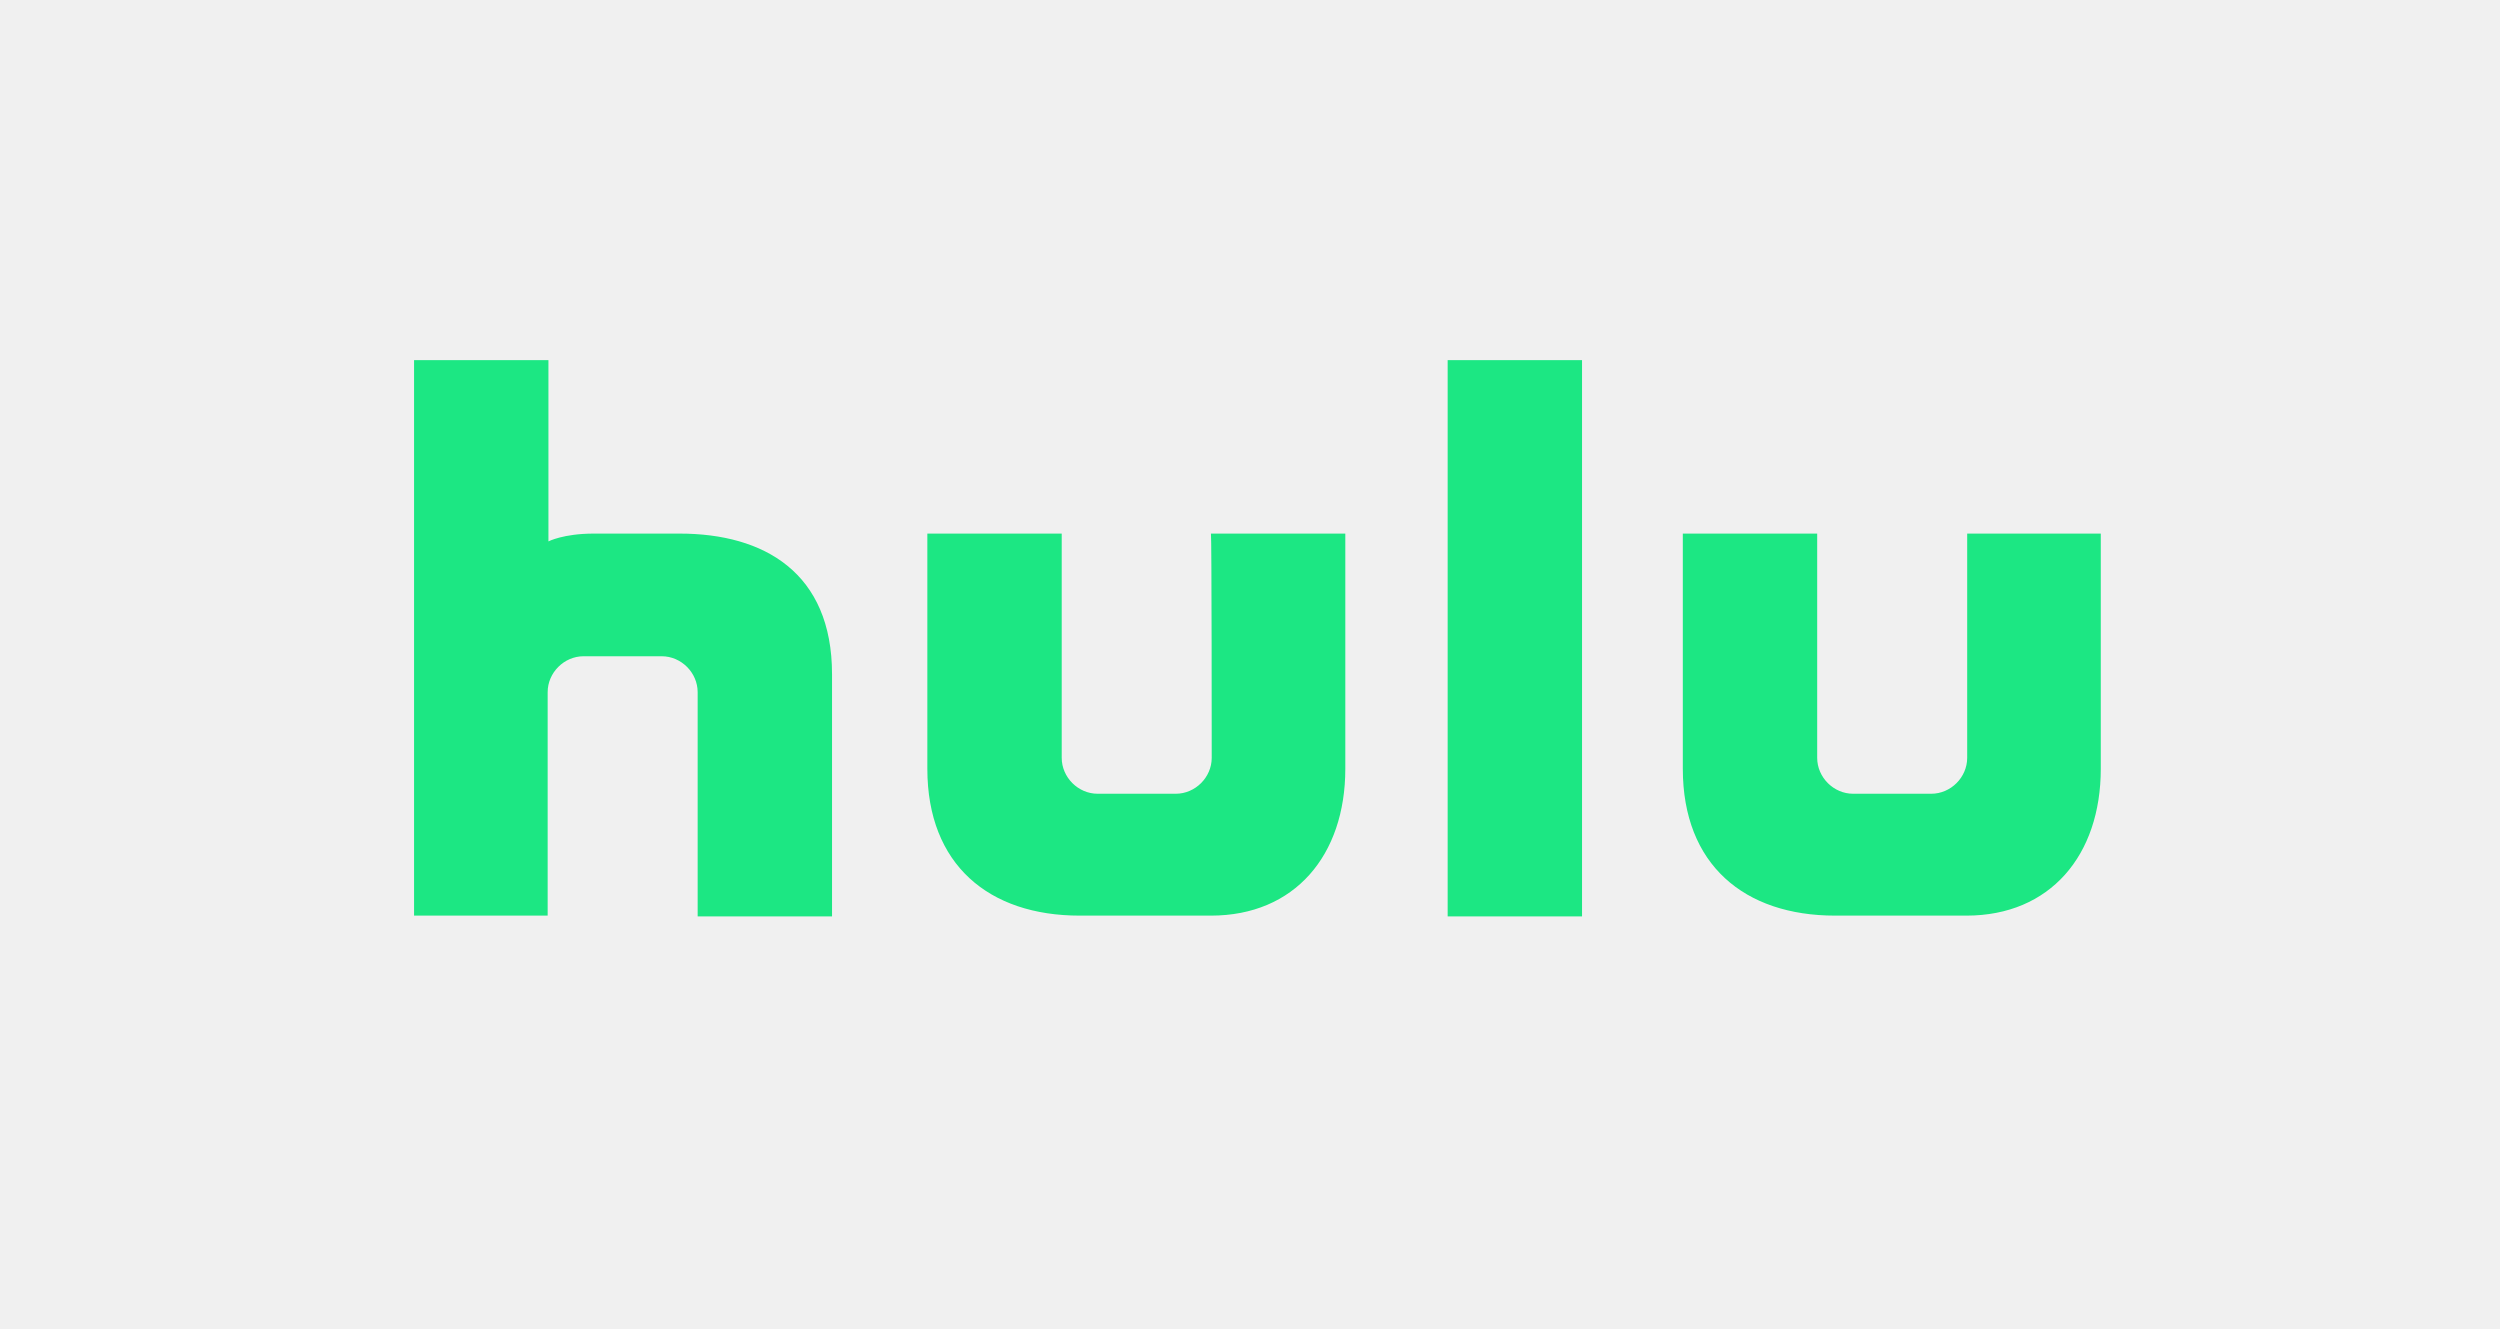
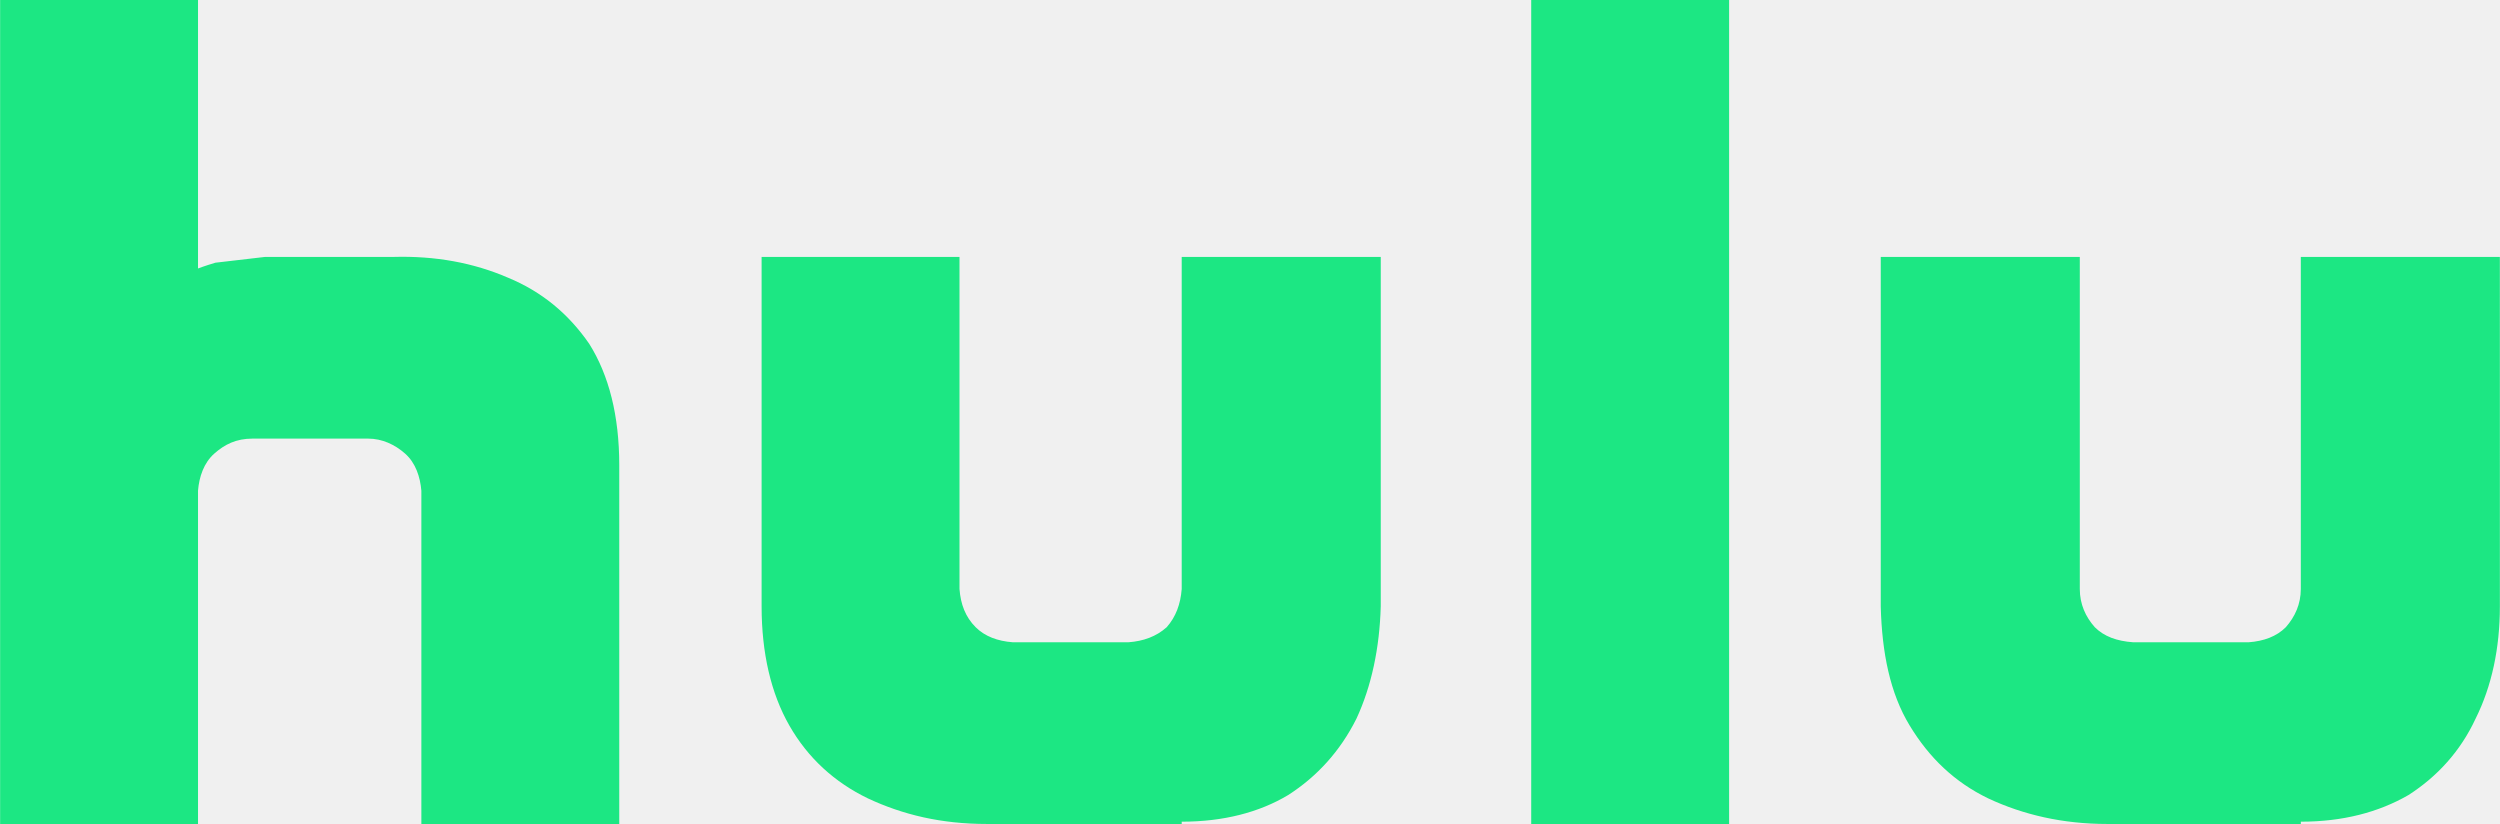
- <svg xmlns="http://www.w3.org/2000/svg" version="1.1" id="Layer_1" x="0px" y="0px" viewBox="0 0 320 170" style="enable-background:new 0 0 320 170;" xml:space="preserve">
-   <style type="text/css">
- 	.st0{fill:#1CE783;}
- </style>
-   <g id="XMLID_2489_">
-     <path id="XMLID_2490_" class="st0" d="M185.3,117.3h17.2V46.1h-17.2V117.3z M155.1,97c0,2.5-2.1,4.6-4.6,4.6h-10   c-2.5,0-4.6-2.1-4.6-4.6c0-1,0-28.7,0-28.7h-17.2v30.1c0,12.3,7.9,18.8,19.5,18.8h16.8c10.7,0,17.2-7.7,17.2-18.8V68.3h-17.2   C155.1,68.3,155.1,96.1,155.1,97z M251.8,68.3c0,0,0,27.8,0,28.7c0,2.5-2.1,4.6-4.6,4.6h-10c-2.5,0-4.6-2.1-4.6-4.6   c0-1,0-28.7,0-28.7h-17.2v30.1c0,12.3,7.9,18.8,19.5,18.8h16.8c10.7,0,17.2-7.7,17.2-18.8V68.3H251.8z M87,68.3c0,0-8.9,0-11,0   c-3.9,0-5.8,1-5.8,1V46.1H53v71.1h17.1V88.6c0-2.5,2.1-4.6,4.6-4.6h10c2.5,0,4.6,2.1,4.6,4.6v28.7h17.2V86.3   C106.5,73.3,97.8,68.3,87,68.3z" />
+ <svg xmlns="http://www.w3.org/2000/svg" width="2500" height="824" viewBox="0 0 2500 824" fill="none">
+   <g clip-path="url(#clip0)">
+     <path d="M2499.86 256.914H2300.81V589.05C2300.81 604.056 2295.02 616.792 2285.77 627.249C2276.5 636.511 2263.77 641.137 2248.77 642.256H2133.03C2116.83 641.095 2104.09 636.468 2094.84 627.249C2085.55 616.835 2079.8 604.107 2079.8 589.05V256.914H1880.75V606.412C1881.93 652.713 1890.04 693.2 1909.7 725.569C1929.34 757.99 1954.81 782.284 1988.38 798.477C2023.1 814.679 2062.44 823.983 2107.56 823.983H2300.85V821.687C2342.52 821.687 2378.37 812.399 2408.46 795.045C2437.38 776.505 2460.54 751.084 2475.6 718.621C2491.78 686.243 2499.88 648.018 2499.88 606.361L2499.86 256.914V256.914ZM508.166 277.751C473.44 262.71 435.258 255.762 393.593 256.914H265.131L215.374 262.71C203.799 266.176 198.011 268.498 198.011 268.498V0H0.116V824H198.011V490.687C199.172 476.79 203.799 462.918 214.213 453.657C224.627 444.395 236.202 438.616 252.404 438.616H368.138C382.018 438.616 394.754 444.446 405.168 453.657C415.582 462.918 420.192 476.79 421.361 490.687V824H619.256V465.24C619.256 415.466 608.842 374.97 589.166 343.719C568.354 313.629 541.73 291.639 508.166 277.751ZM1181.7 589.058C1180.54 604.073 1175.91 616.809 1166.66 627.258C1156.23 636.528 1143.51 641.154 1128.47 642.264H1012.73C997.692 641.104 984.964 636.477 975.702 627.258C965.288 616.843 960.661 604.124 959.501 589.058V256.914H761.606V606.412C761.606 652.713 770.867 693.2 789.382 725.569C807.897 757.99 834.513 782.284 868.078 798.477C902.795 814.679 940.986 823.983 987.269 823.983H1181.7V821.687C1223.36 821.687 1259.22 812.399 1288.16 795.045C1317.09 776.505 1340.24 751.084 1356.46 718.621C1371.48 686.243 1379.6 648.018 1380.75 606.361V256.914H1181.7V589.058V589.058ZM1531.21 824H1729.11V0H1531.21V824V824Z" fill="#1CE783" />
  </g>
+   <defs>
+     <clipPath id="clip0">
+       <rect width="2500" height="824" fill="white" />
+     </clipPath>
+   </defs>
</svg>
